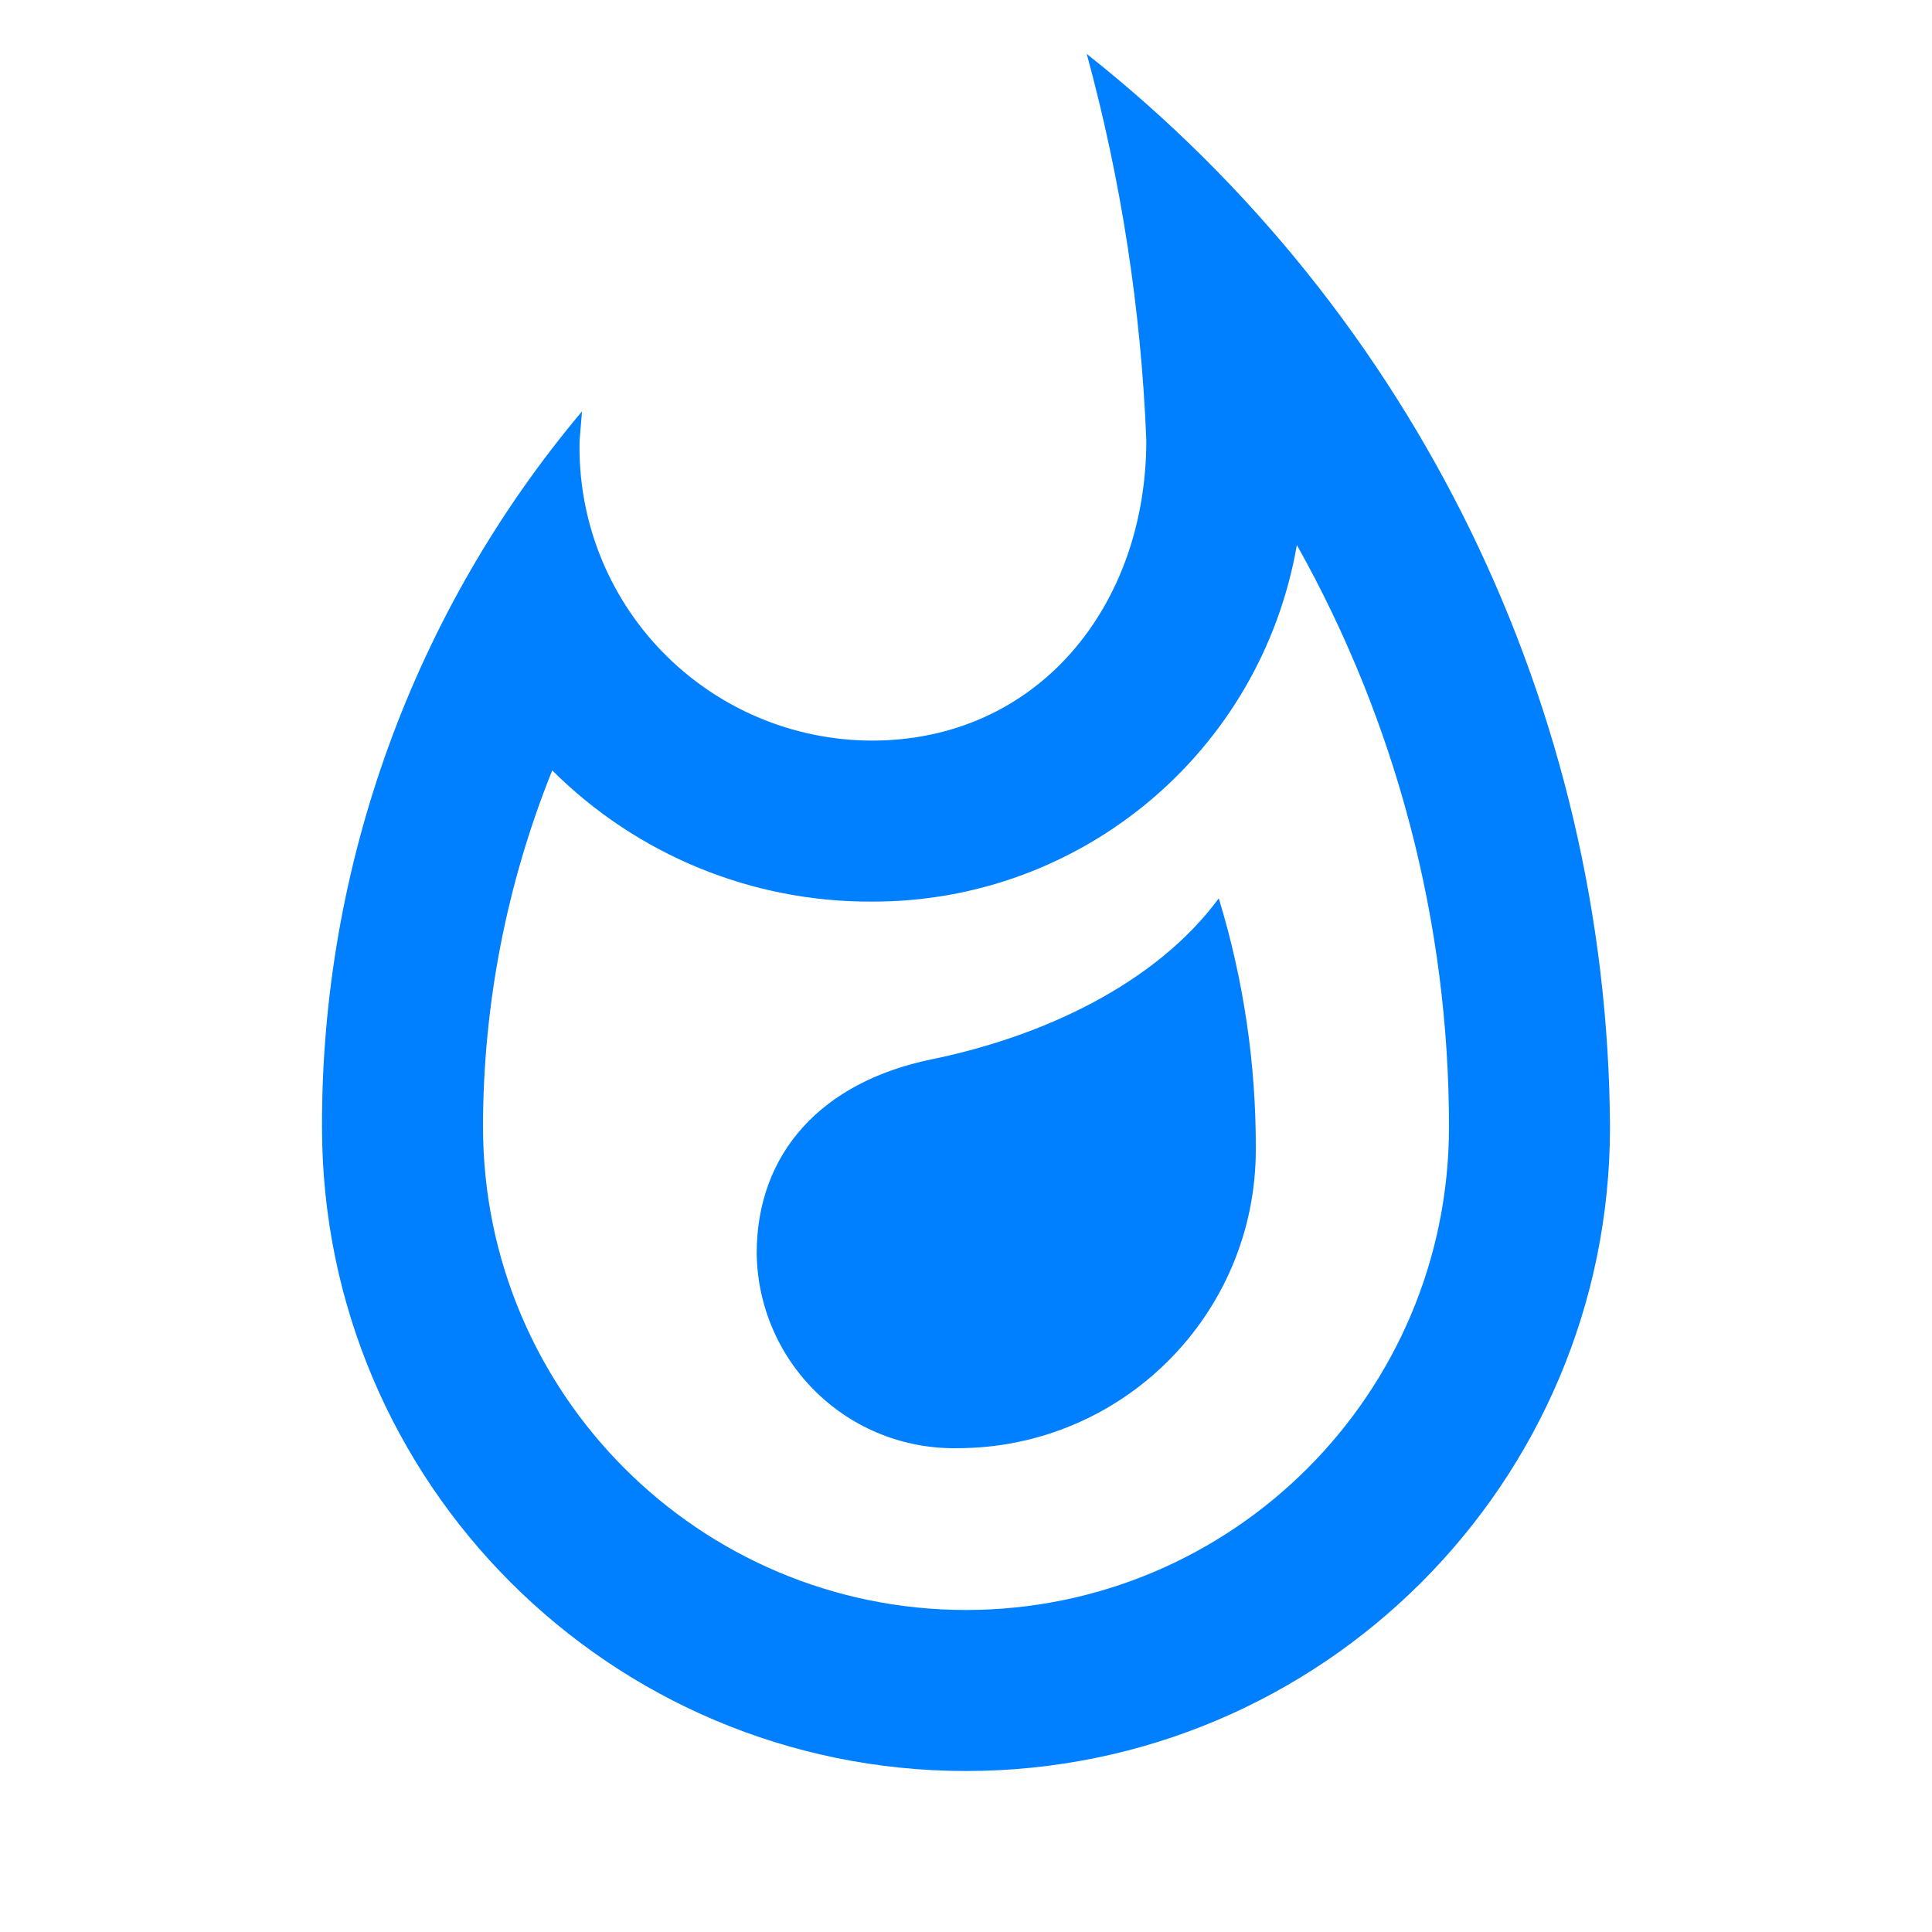
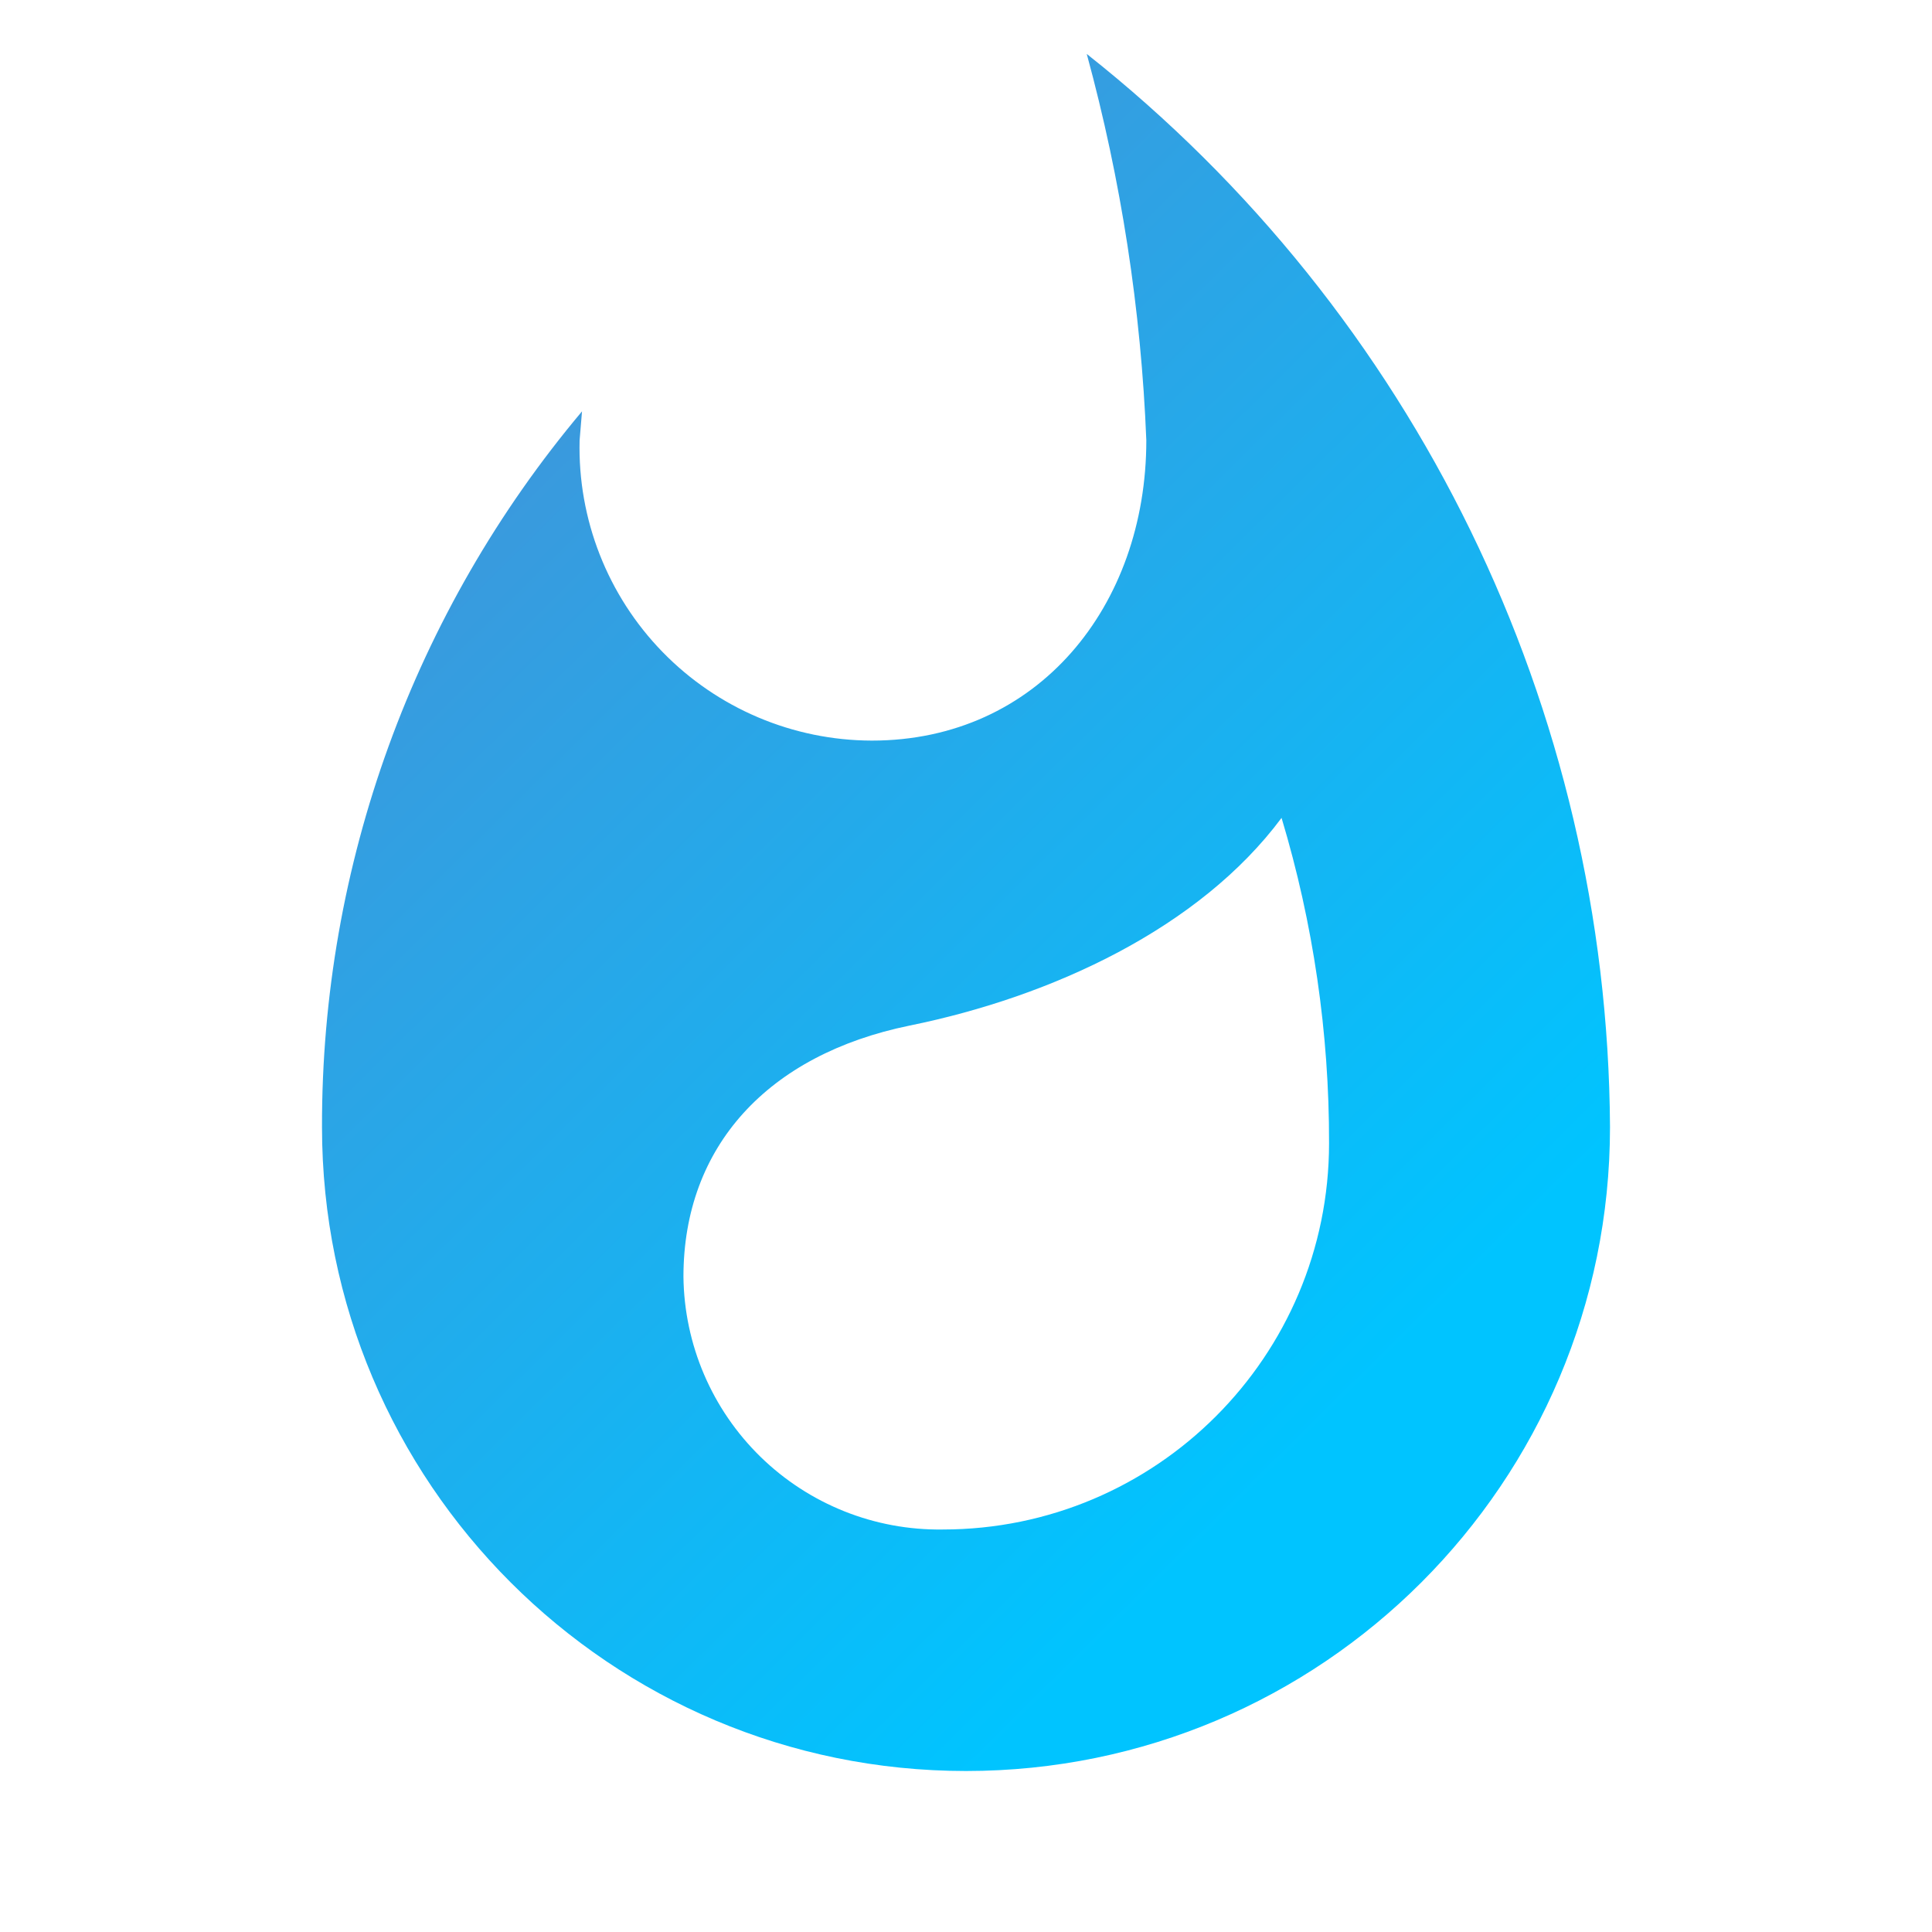
- <svg xmlns="http://www.w3.org/2000/svg" id="hot" width="48" height="48" viewBox="0 0 48 48">
+ <svg xmlns="http://www.w3.org/2000/svg" width="48" height="48" viewBox="0 0 48 48">
  <defs>
    <style>
-             .cls-1{fill:none}.cls-2{fill:#007fff}
+             .cls-1{fill:url(#linear-gradient)}.cls-2{fill:none}
        </style>
+     <linearGradient id="linear-gradient" x1="-.236" x2=".5" y2="1" gradientUnits="objectBoundingBox">
+       <stop offset="0" stop-color="#5983cb" />
+       <stop offset="1" stop-color="#00c4ff" />
+     </linearGradient>
  </defs>
-   <path id="Path_25" d="M0 0h48v48H0z" class="cls-1" data-name="Path 25" />
-   <path id="Path_26" d="M19.14 25.65c-2.72.56-4.34 2.32-4.34 4.82a4.9 4.9 0 0 0 4.98 4.84 7.417 7.417 0 0 0 7.42-7.42 21.042 21.042 0 0 0-.92-6.24c-1.58 2.14-4.4 3.44-7.14 4zM23 .67a42.986 42.986 0 0 1 1.48 9.6c0 4.12-2.7 7.46-6.82 7.46a7.279 7.279 0 0 1-7.26-7.46l.06-.72A27.536 27.536 0 0 0 4 27.33a16 16 0 1 0 32 0A34.229 34.229 0 0 0 23 .67zm-3 38.66a12.01 12.01 0 0 1-12-12 23.769 23.769 0 0 1 1.72-8.86 11.164 11.164 0 0 0 7.94 3.26 10.683 10.683 0 0 0 10.56-8.86A29.542 29.542 0 0 1 32 27.33a12.01 12.01 0 0 1-12 12z" class="cls-2" data-name="Path 26" transform="translate(4 .67)" />
+   <g id="hot_active" data-name="hot active">
+     <path id="Path_27" d="M23 .67a42.986 42.986 0 0 1 1.48 9.6c0 4.12-2.7 7.46-6.82 7.46a7.279 7.279 0 0 1-7.26-7.46l.06-.72A27.536 27.536 0 0 0 4 27.33a16 16 0 1 0 32 0A34.229 34.229 0 0 0 23 .67zm-3.58 36.66a6.352 6.352 0 0 1-6.44-6.28c0-3.24 2.1-5.52 5.62-6.24 3.54-.72 7.2-2.42 9.24-5.16a27.906 27.906 0 0 1 1.18 8.08 9.6 9.6 0 0 1-9.6 9.6z" class="cls-1" data-name="Path 27" transform="translate(4 .67)" />
+     <path id="Path_28" d="M0 0h48v48H0z" class="cls-2" data-name="Path 28" />
+   </g>
</svg>
